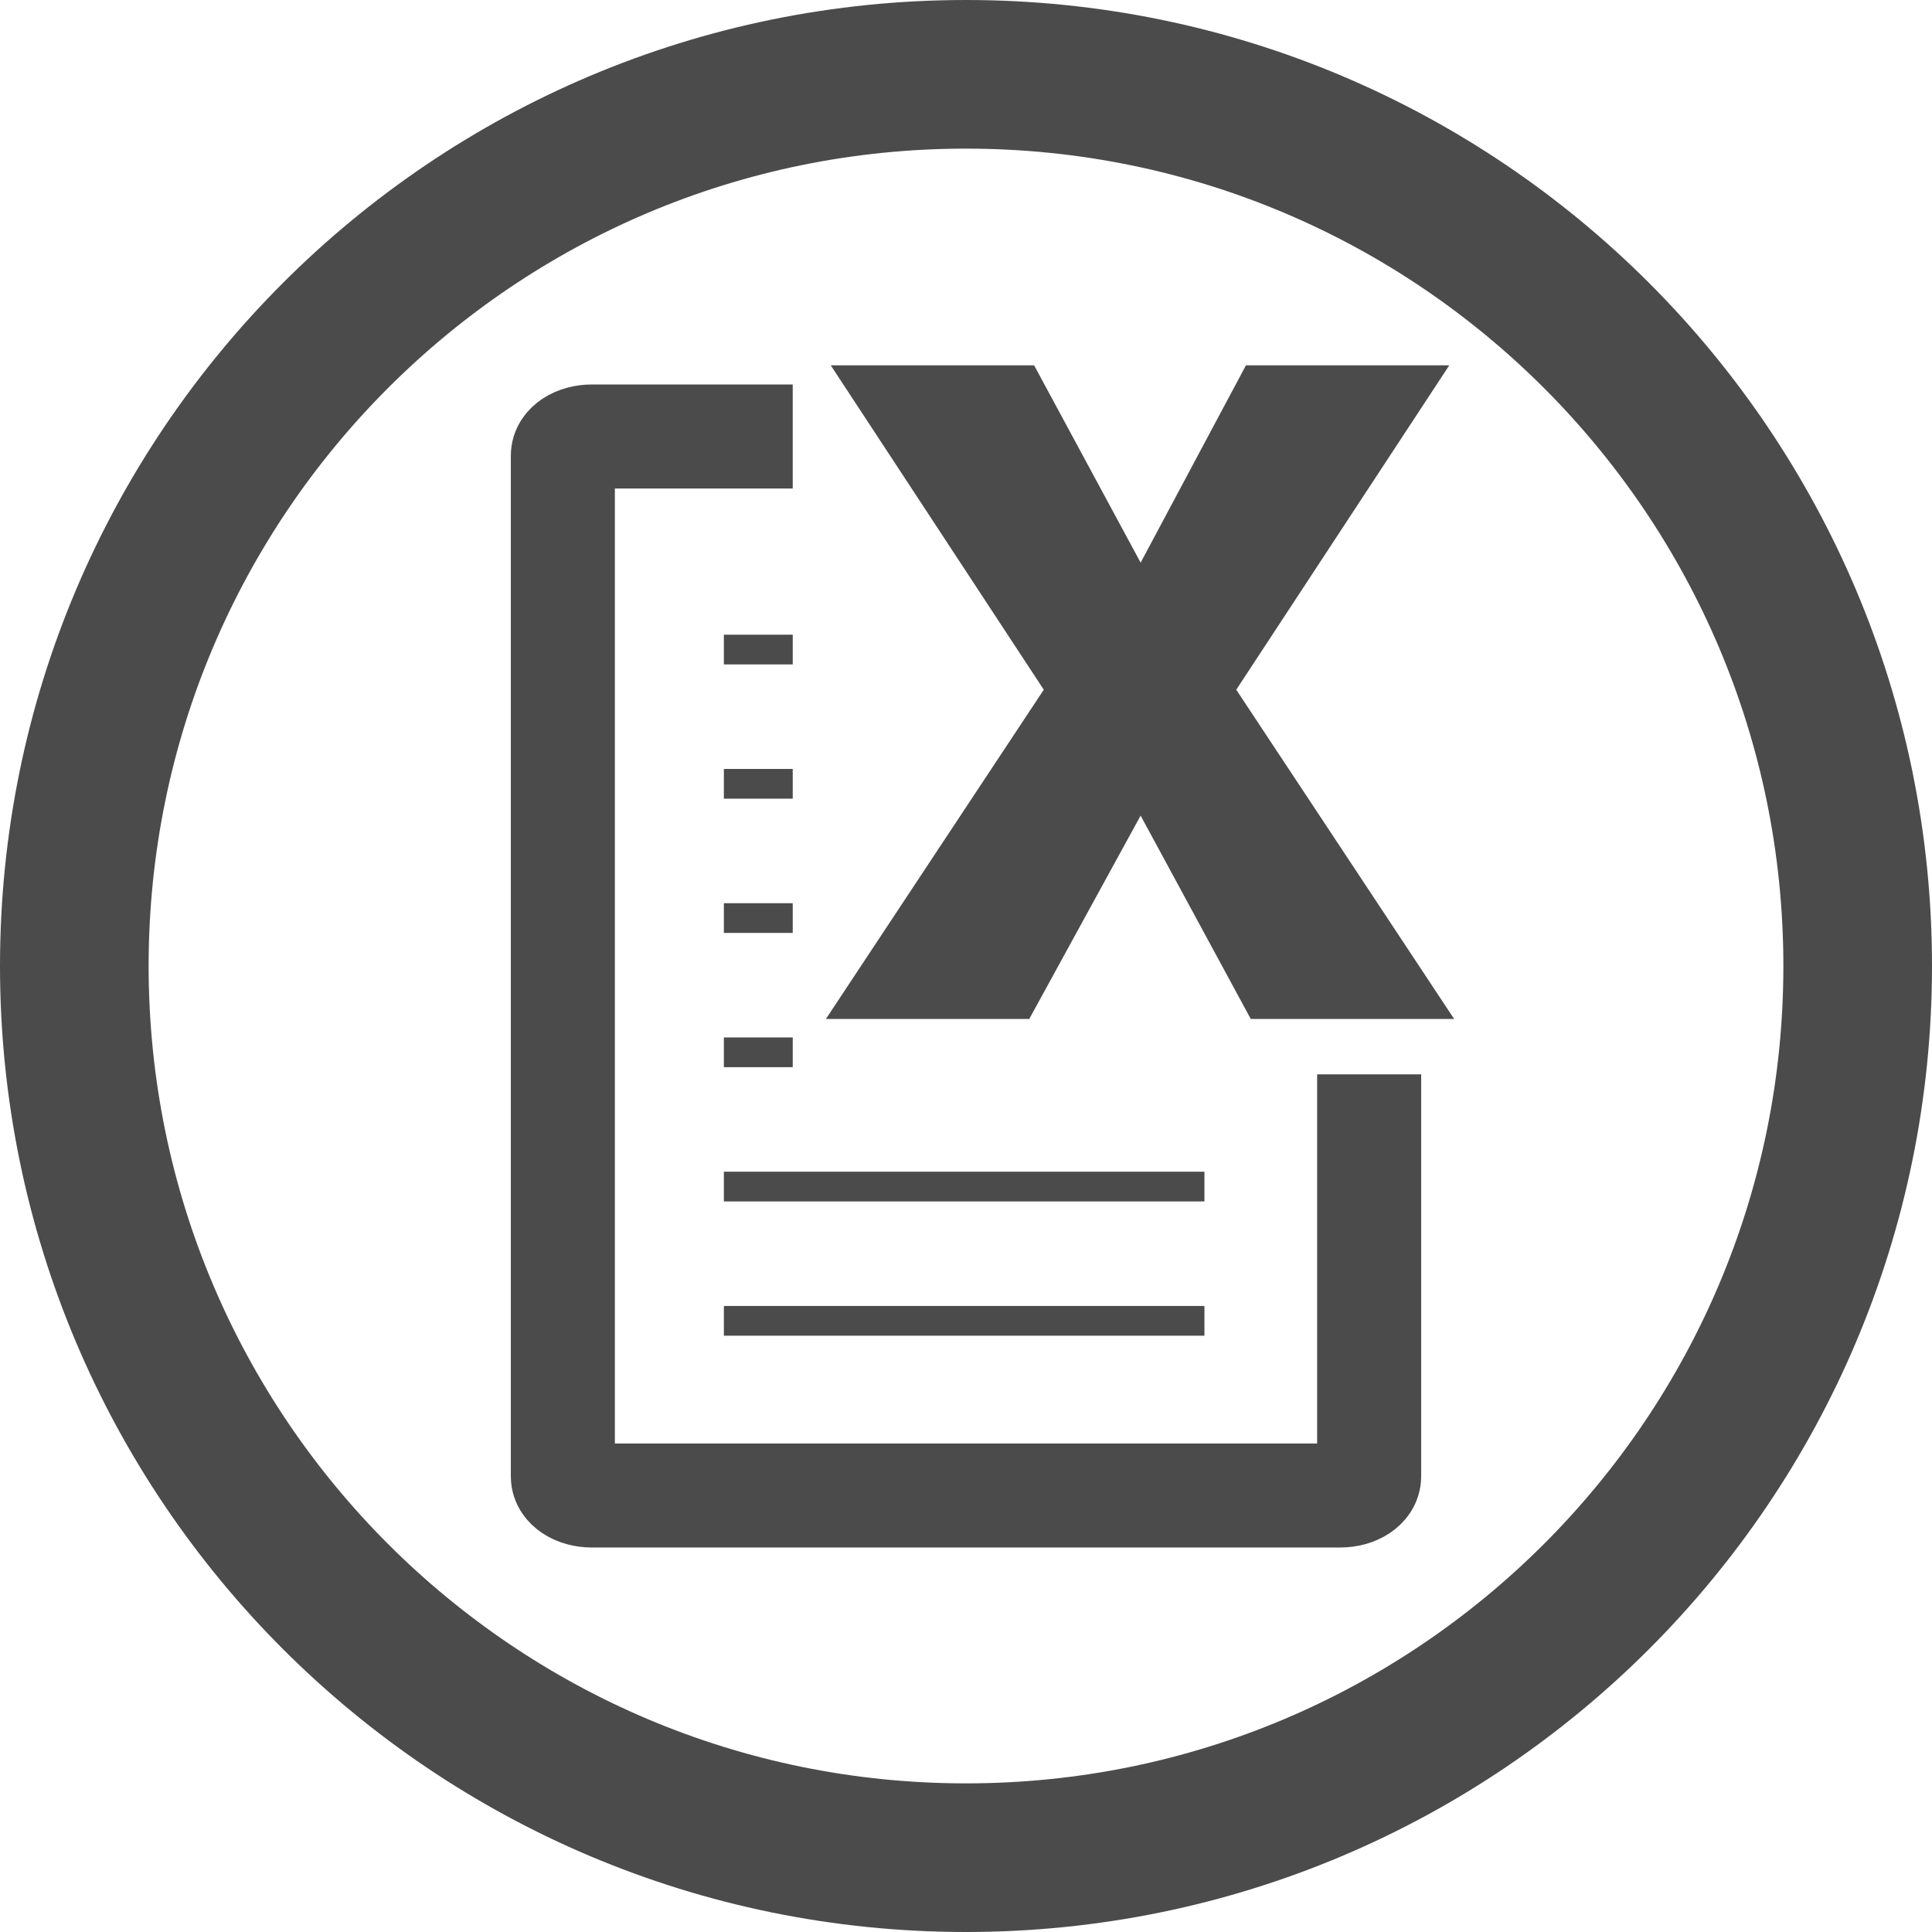
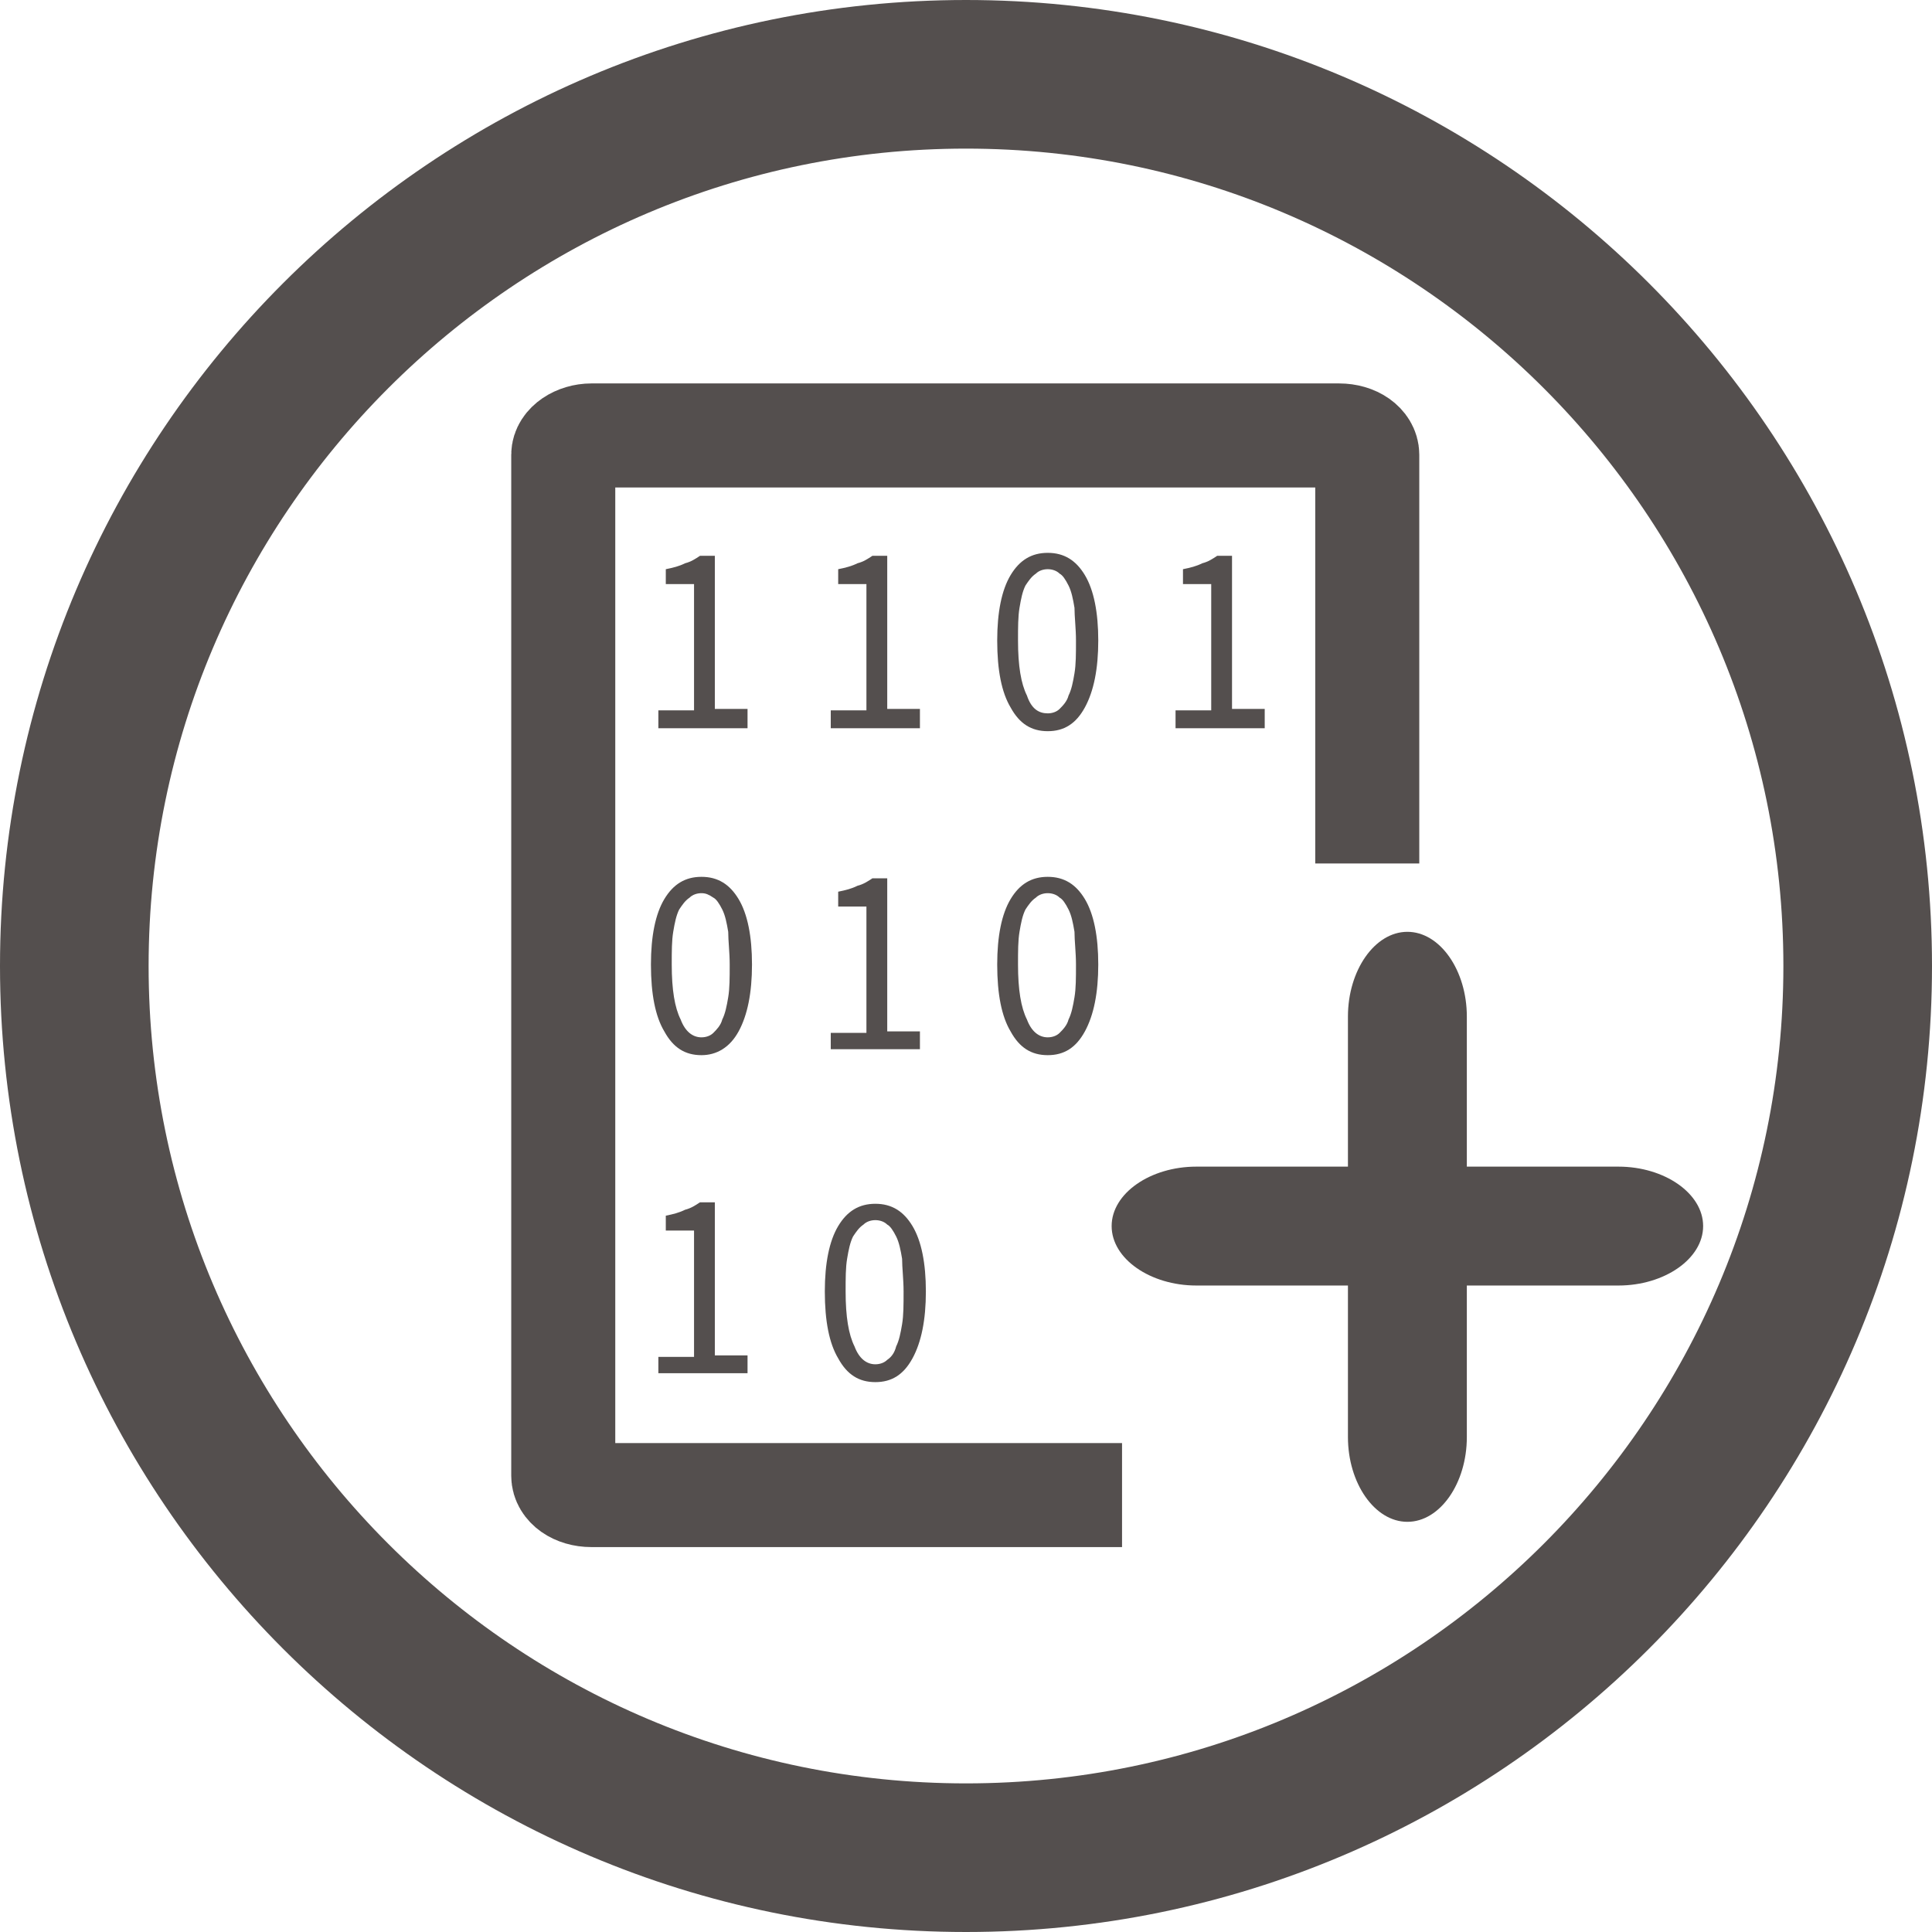
- <svg xmlns="http://www.w3.org/2000/svg" version="1.1" id="Calque_1" x="0px" y="0px" width="129.99px" height="129.99px" viewBox="0 0 129.99 129.99" enable-background="new 0 0 129.99 129.99" xml:space="preserve">
-   <circle fill="none" stroke="#4C4B4B" stroke-width="10" stroke-miterlimit="10" cx="64.995" cy="64.995" r="59.995" />
-   <path fill="none" stroke="#4C4B4B" stroke-width="7" stroke-miterlimit="10" d="M92.12,72.285V99.35c0,0.701-0.872,1.27-1.947,1.27  H39.818c-1.076,0-1.948-0.568-1.948-1.27V30.64c0-0.701,0.872-1.271,1.948-1.271h13.519" />
-   <line fill="none" stroke="#4C4B4B" stroke-width="2" stroke-miterlimit="10" x1="48.704" y1="43.704" x2="53.337" y2="43.704" />
-   <line fill="none" stroke="#4C4B4B" stroke-width="2" stroke-miterlimit="10" x1="48.704" y1="52.737" x2="53.337" y2="52.737" />
-   <line fill="none" stroke="#4C4B4B" stroke-width="2" stroke-miterlimit="10" x1="48.704" y1="61.77" x2="53.337" y2="61.77" />
-   <line fill="none" stroke="#4C4B4B" stroke-width="2" stroke-miterlimit="10" x1="48.704" y1="70.803" x2="53.337" y2="70.803" />
-   <line fill="none" stroke="#4C4B4B" stroke-width="2" stroke-miterlimit="10" x1="48.704" y1="79.836" x2="81.037" y2="79.836" />
-   <line fill="none" stroke="#4C4B4B" stroke-width="2" stroke-miterlimit="10" x1="48.704" y1="88.869" x2="81.037" y2="88.869" />
-   <path fill="#4C4B4B" d="M83.178,46.406l14.659,22.151H84.154l-7.41-13.682l-7.492,13.682H55.57l14.658-22.151L55.896,24.581h13.682  l7.167,13.276l7.085-13.276H97.51L83.178,46.406z" />
+ <svg xmlns="http://www.w3.org/2000/svg" version="1.1" id="Layer_1" x="0px" y="0px" viewBox="0 0 130 130" style="enable-background:new 0 0 130 130;" xml:space="preserve">
+   <style type="text/css">
+ 	.st0{fill:none;stroke:#544F4E;stroke-width:10;stroke-miterlimit:10;}
+ 	.st1{fill:#544F4E;}
+ 	.st2{fill:none;stroke:#544F4E;stroke-width:7;stroke-miterlimit:10;}
+ </style>
+   <path class="st0" d="M125,65c0,33.1-26.9,60-60,60S5,98.1,5,65C5,31.9,31.9,5,65,5S125,31.9,125,65z" />
+   <path class="st1" d="M44.3,47.8h2.4v-8.5h-1.9v-1c0.5-0.1,0.9-0.2,1.3-0.4c0.4-0.1,0.7-0.3,1-0.5h1v10.3h2.2V49h-6V47.8z" />
+   <path class="st1" d="M47.2,71c-1.1,0-1.9-0.5-2.5-1.6c-0.6-1-0.9-2.5-0.9-4.5c0-1.9,0.3-3.4,0.9-4.4c0.6-1,1.4-1.5,2.5-1.5  c1.1,0,1.9,0.5,2.5,1.5c0.6,1,0.9,2.5,0.9,4.4c0,1.9-0.3,3.4-0.9,4.5C49.1,70.5,48.2,71,47.2,71z M47.2,69.8c0.3,0,0.6-0.1,0.8-0.3  c0.2-0.2,0.5-0.5,0.6-0.9c0.2-0.4,0.3-0.9,0.4-1.5c0.1-0.6,0.1-1.3,0.1-2.2c0-0.8-0.1-1.6-0.1-2.2c-0.1-0.6-0.2-1.1-0.4-1.5  c-0.2-0.4-0.4-0.7-0.6-0.8c-0.3-0.2-0.5-0.3-0.8-0.3c-0.3,0-0.6,0.1-0.8,0.3c-0.3,0.2-0.5,0.5-0.7,0.8c-0.2,0.4-0.3,0.9-0.4,1.5  c-0.1,0.6-0.1,1.3-0.1,2.2c0,1.7,0.2,2.9,0.6,3.7C46.1,69.4,46.6,69.8,47.2,69.8z" />
+   <path class="st1" d="M55.9,69.5h2.4V61h-1.9v-1c0.5-0.1,0.9-0.2,1.3-0.4c0.4-0.1,0.7-0.3,1-0.5h1v10.3h2.2v1.2h-6V69.5z" />
+   <path class="st1" d="M55.9,47.8h2.4v-8.5h-1.9v-1c0.5-0.1,0.9-0.2,1.3-0.4c0.4-0.1,0.7-0.3,1-0.5h1v10.3h2.2V49h-6V47.8z" />
+   <path class="st1" d="M44.3,91.3h2.4v-8.5h-1.9v-1c0.5-0.1,0.9-0.2,1.3-0.4c0.4-0.1,0.7-0.3,1-0.5h1v10.3h2.2v1.2h-6V91.3z" />
+   <path class="st1" d="M58.9,93c-1.1,0-1.9-0.5-2.5-1.6c-0.6-1-0.9-2.5-0.9-4.5c0-1.9,0.3-3.4,0.9-4.4c0.6-1,1.4-1.5,2.5-1.5  c1.1,0,1.9,0.5,2.5,1.5c0.6,1,0.9,2.5,0.9,4.4c0,1.9-0.3,3.4-0.9,4.5C60.8,92.5,60,93,58.9,93z M58.9,91.8c0.3,0,0.6-0.1,0.8-0.3  c0.3-0.2,0.5-0.5,0.6-0.9c0.2-0.4,0.3-0.9,0.4-1.5c0.1-0.6,0.1-1.3,0.1-2.2c0-0.8-0.1-1.6-0.1-2.2c-0.1-0.6-0.2-1.1-0.4-1.5  c-0.2-0.4-0.4-0.7-0.6-0.8c-0.2-0.2-0.5-0.3-0.8-0.3c-0.3,0-0.6,0.1-0.8,0.3c-0.3,0.2-0.5,0.5-0.7,0.8c-0.2,0.4-0.3,0.9-0.4,1.5  c-0.1,0.6-0.1,1.3-0.1,2.2c0,1.7,0.2,2.9,0.6,3.7C57.8,91.4,58.3,91.8,58.9,91.8z" />
+   <path class="st1" d="M70.5,71c-1.1,0-1.9-0.5-2.5-1.6c-0.6-1-0.9-2.5-0.9-4.5c0-1.9,0.3-3.4,0.9-4.4c0.6-1,1.4-1.5,2.5-1.5  c1.1,0,1.9,0.5,2.5,1.5c0.6,1,0.9,2.5,0.9,4.4c0,1.9-0.3,3.4-0.9,4.5C72.4,70.5,71.6,71,70.5,71z M70.5,69.8c0.3,0,0.6-0.1,0.8-0.3  c0.2-0.2,0.5-0.5,0.6-0.9c0.2-0.4,0.3-0.9,0.4-1.5c0.1-0.6,0.1-1.3,0.1-2.2c0-0.8-0.1-1.6-0.1-2.2c-0.1-0.6-0.2-1.1-0.4-1.5  c-0.2-0.4-0.4-0.7-0.6-0.8c-0.2-0.2-0.5-0.3-0.8-0.3c-0.3,0-0.6,0.1-0.8,0.3c-0.3,0.2-0.5,0.5-0.7,0.8c-0.2,0.4-0.3,0.9-0.4,1.5  c-0.1,0.6-0.1,1.3-0.1,2.2c0,1.7,0.2,2.9,0.6,3.7C69.4,69.4,69.9,69.8,70.5,69.8z" />
+   <path class="st1" d="M70.5,49.2c-1.1,0-1.9-0.5-2.5-1.6c-0.6-1-0.9-2.5-0.9-4.5c0-1.9,0.3-3.4,0.9-4.4c0.6-1,1.4-1.5,2.5-1.5  c1.1,0,1.9,0.5,2.5,1.5c0.6,1,0.9,2.5,0.9,4.4c0,1.9-0.3,3.4-0.9,4.5C72.4,48.7,71.6,49.2,70.5,49.2z M70.5,48  c0.3,0,0.6-0.1,0.8-0.3c0.2-0.2,0.5-0.5,0.6-0.9c0.2-0.4,0.3-0.9,0.4-1.5c0.1-0.6,0.1-1.3,0.1-2.2c0-0.8-0.1-1.6-0.1-2.2  c-0.1-0.6-0.2-1.1-0.4-1.5c-0.2-0.4-0.4-0.7-0.6-0.8c-0.2-0.2-0.5-0.3-0.8-0.3c-0.3,0-0.6,0.1-0.8,0.3c-0.3,0.2-0.5,0.5-0.7,0.8  c-0.2,0.4-0.3,0.9-0.4,1.5c-0.1,0.6-0.1,1.3-0.1,2.2c0,1.7,0.2,2.9,0.6,3.7C69.4,47.7,69.9,48,70.5,48z" />
+   <path class="st1" d="M79.1,47.8h2.4v-8.5h-1.9v-1c0.5-0.1,0.9-0.2,1.3-0.4c0.4-0.1,0.7-0.3,1-0.5h1v10.3h2.2V49h-6V47.8z" />
+   <path class="st2" d="M75.5,100.6H39.8c-1.1,0-1.9-0.6-1.9-1.3V55V30.6c0-0.7,0.9-1.3,1.9-1.3h13.5h23.3h13.5c1.1,0,1.9,0.6,1.9,1.3  V55v3.1" />
+   <g>
+     <g>
+       <path class="st1" d="M98.7,96.7c0,3.1-1.8,5.7-4,5.7c-2.2,0-4-2.6-4-5.7V68.4c0-3.1,1.8-5.7,4-5.7c2.2,0,4,2.6,4,5.7V96.7z" />
+     </g>
+     <g>
+       <path class="st1" d="M80.5,86.5c-3.1,0-5.7-1.8-5.7-4c0-2.2,2.6-4,5.7-4h28.4c3.1,0,5.7,1.8,5.7,4c0,2.2-2.6,4-5.7,4H80.5z" />
+     </g>
+   </g>
</svg>
